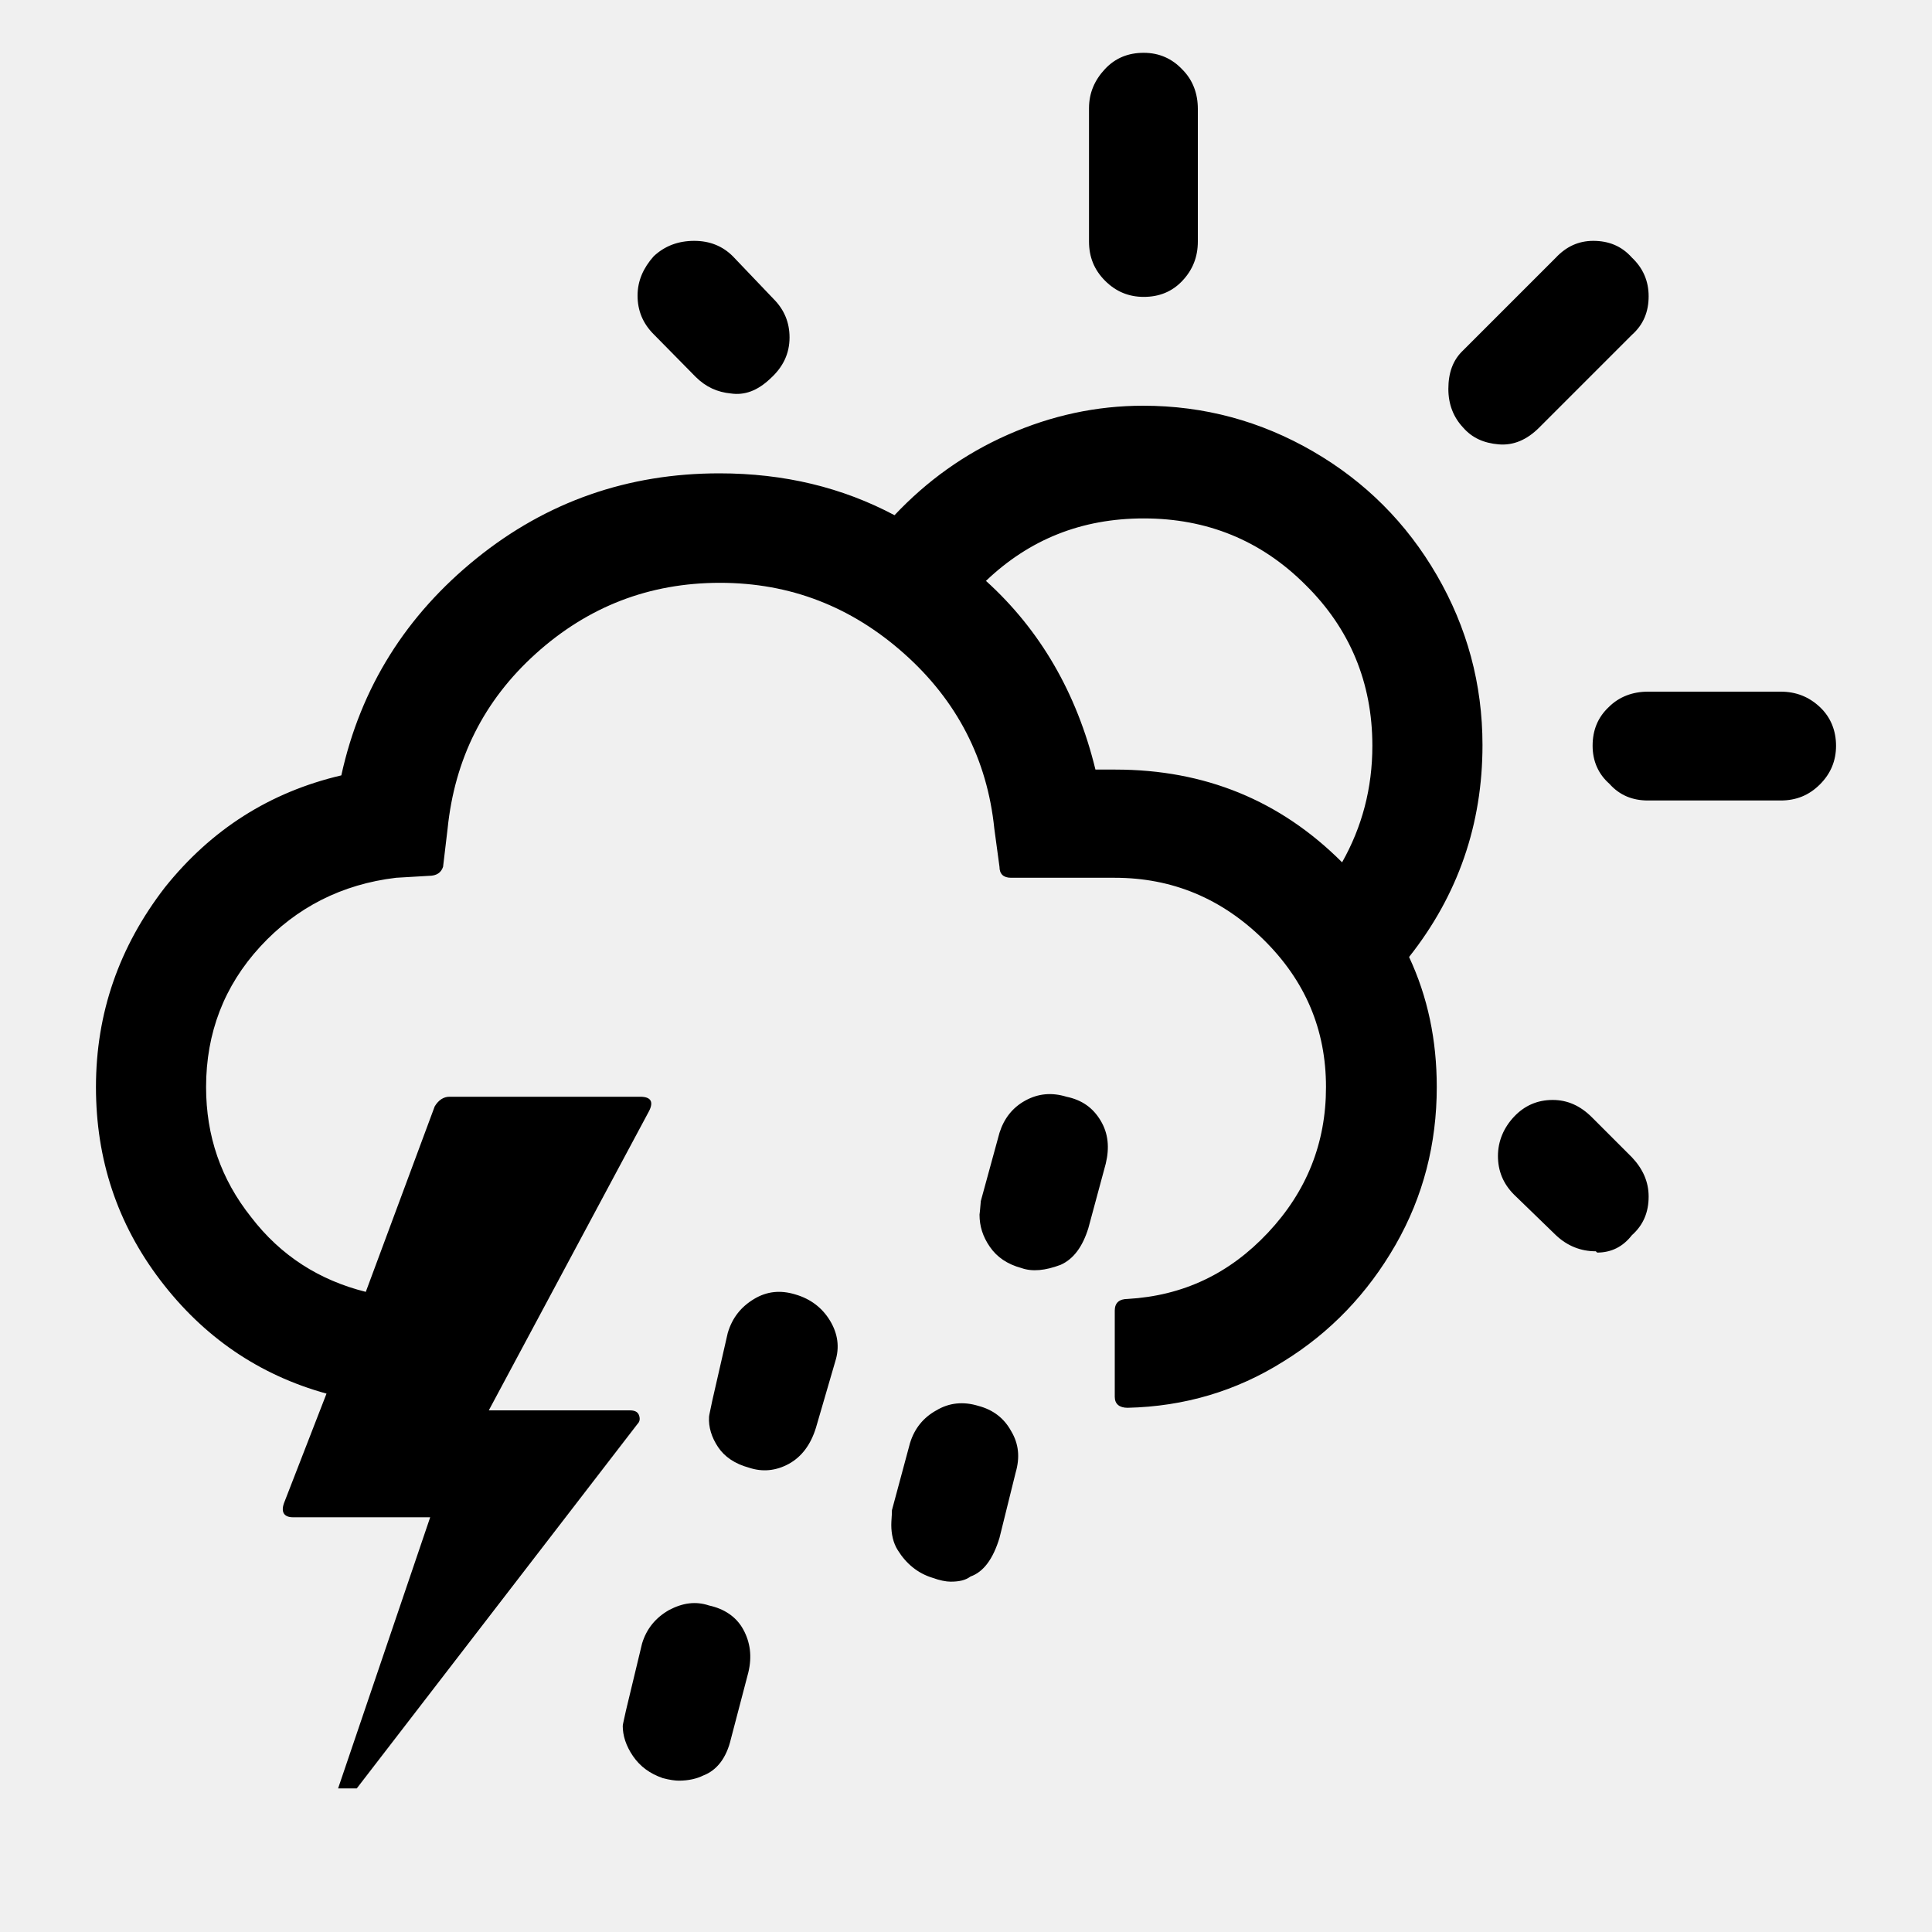
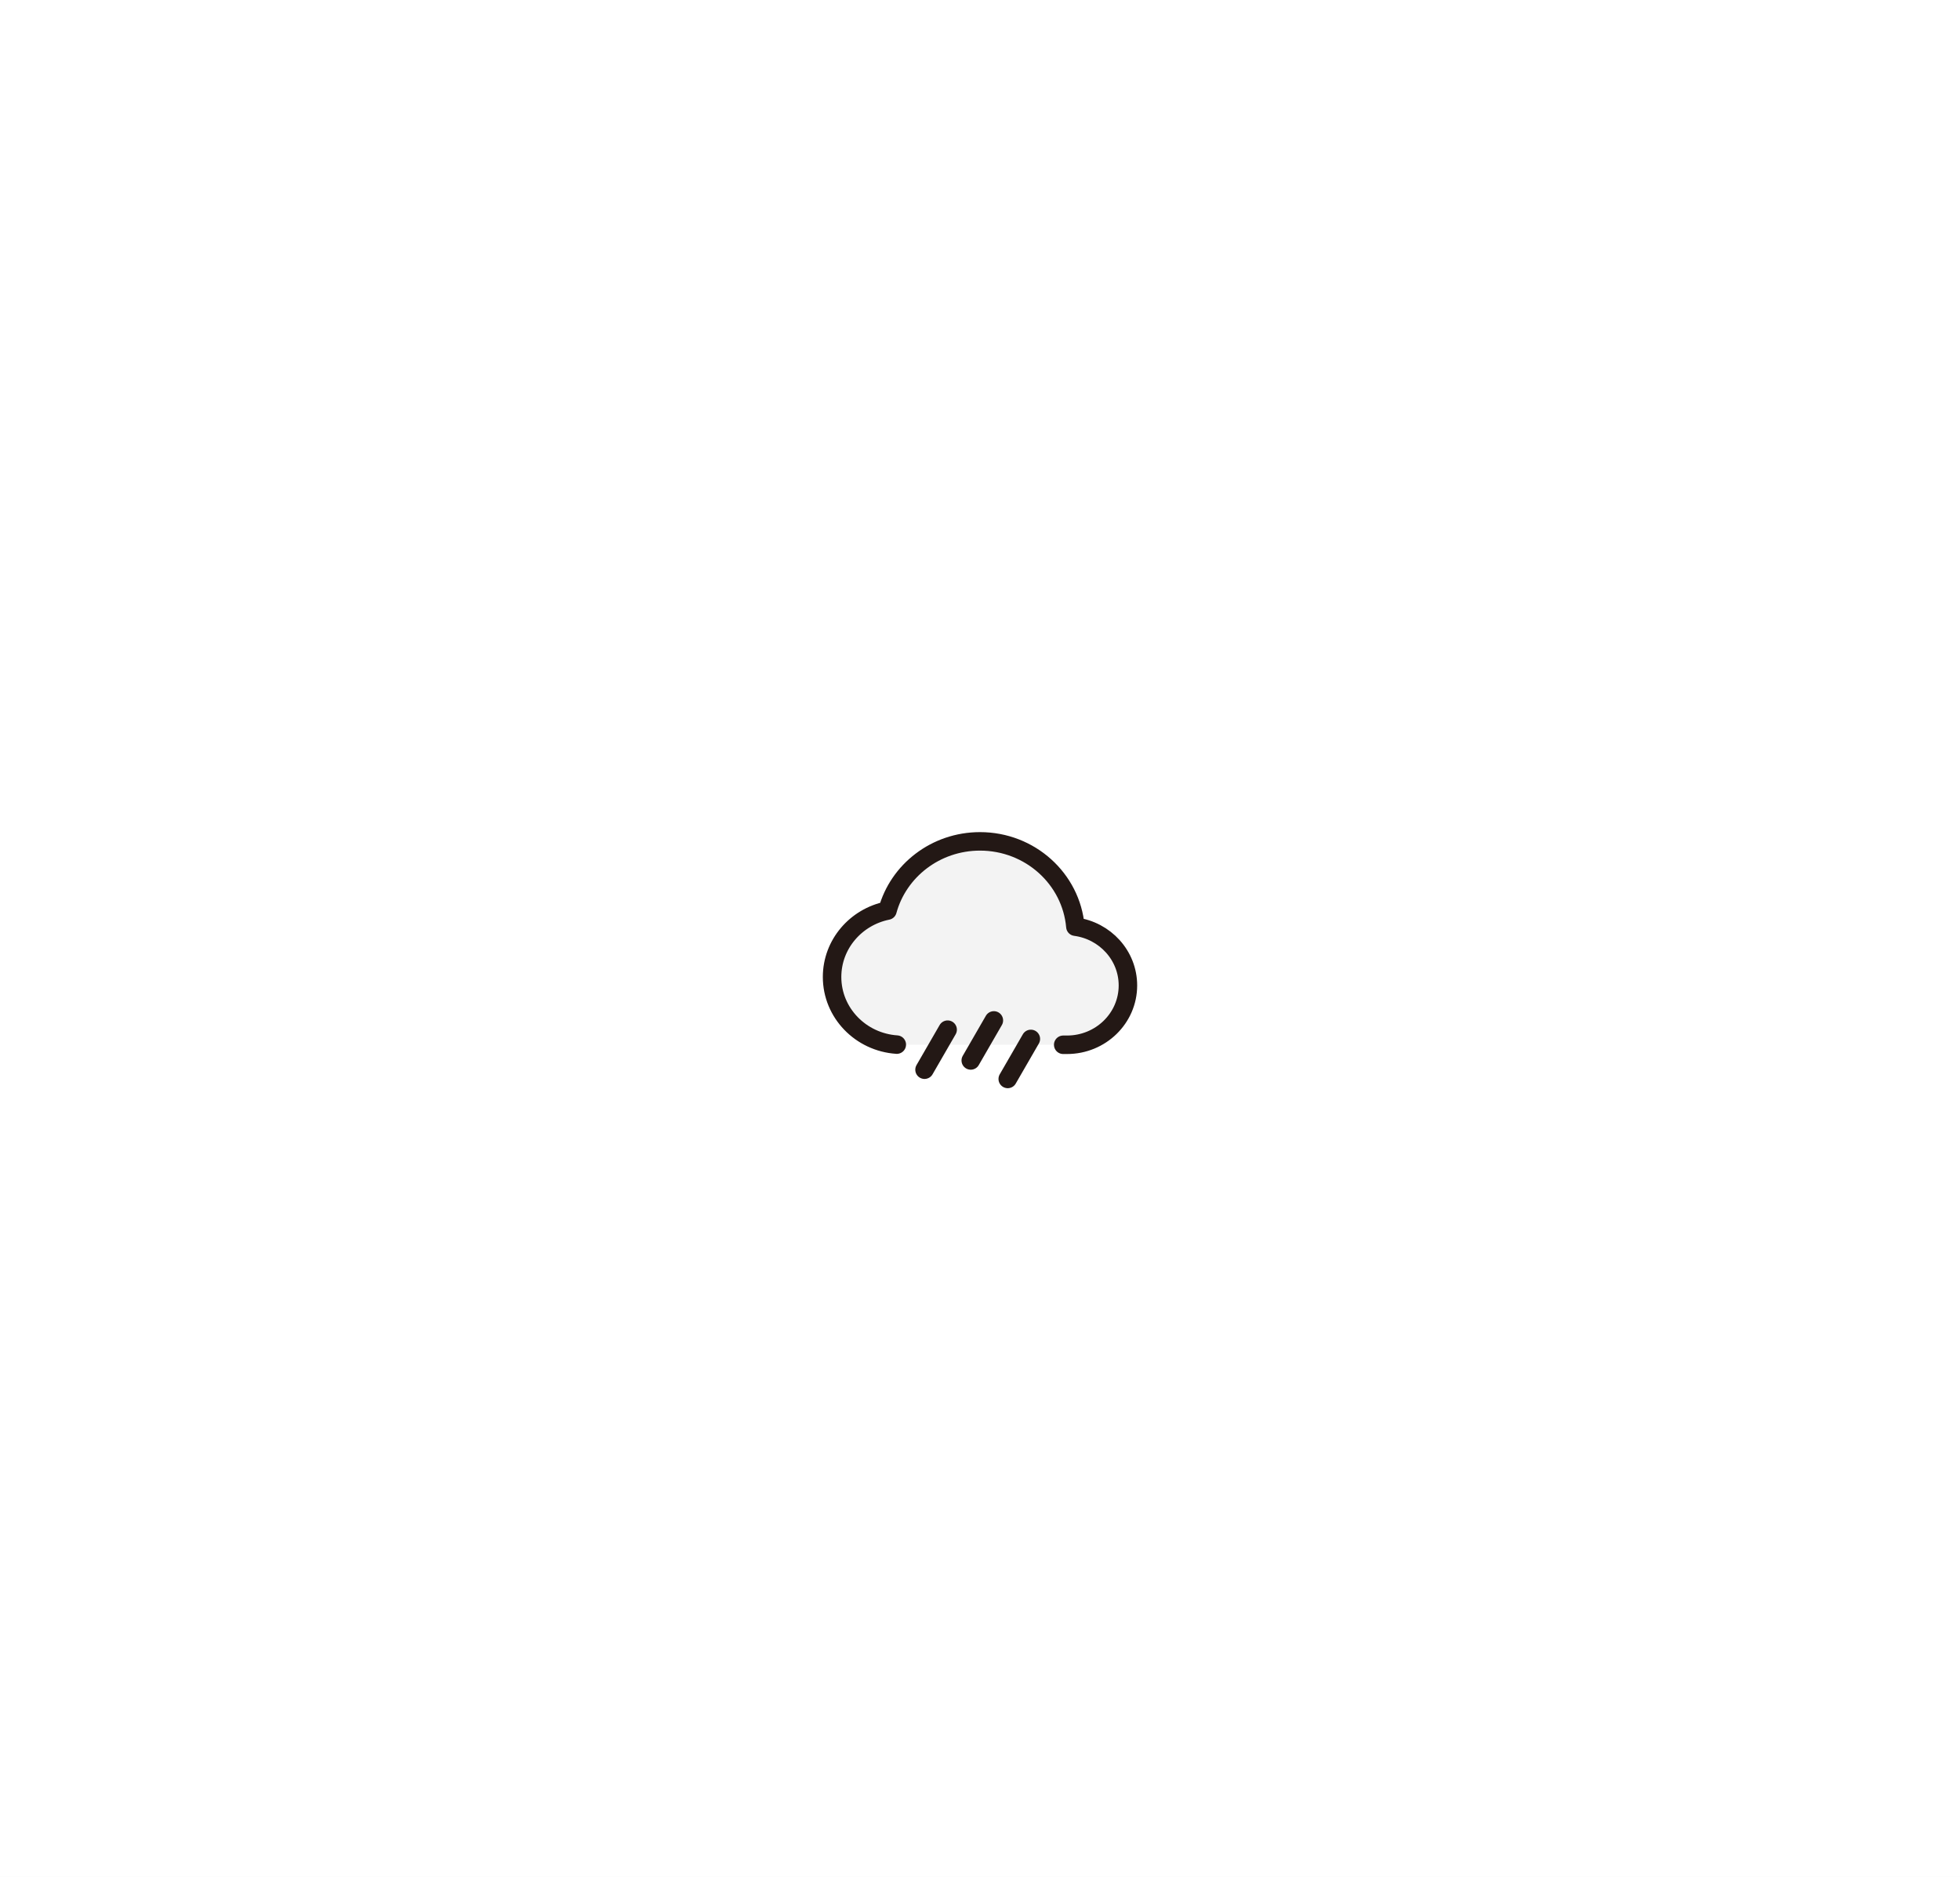
- <svg xmlns="http://www.w3.org/2000/svg" version="1.1" id="Layer_1" x="0px" y="0px" viewBox="0 0 30 30" style="enable-background:new 0 0 30 30;" xml:space="preserve">
-   <path d="M1.49,16.88c0,1.12,0.33,2.12,1,3s1.53,1.47,2.58,1.76l-0.66,1.7c-0.05,0.14,0,0.22,0.14,0.22h2.13l-1.43,4.21h0.29  l4.36-5.66c0.04-0.04,0.04-0.09,0.02-0.14C9.9,21.92,9.85,21.9,9.78,21.9H7.59l2.49-4.65c0.07-0.14,0.03-0.22-0.14-0.22H6.98  c-0.09,0-0.17,0.05-0.23,0.15l-1.07,2.88C4.96,19.88,4.36,19.5,3.9,18.9c-0.47-0.59-0.7-1.26-0.7-2.02c0-0.84,0.28-1.57,0.84-2.18  c0.56-0.61,1.27-0.97,2.11-1.07l0.51-0.03c0.12,0,0.19-0.05,0.22-0.14l0.07-0.59c0.11-1.08,0.56-1.99,1.37-2.72s1.76-1.1,2.86-1.1  c1.09,0,2.04,0.37,2.86,1.1s1.29,1.64,1.4,2.72l0.08,0.59c0,0.11,0.06,0.17,0.18,0.17h1.61c0.89,0,1.66,0.32,2.31,0.96  s0.97,1.4,0.97,2.29c0,0.87-0.3,1.62-0.9,2.26s-1.32,0.98-2.18,1.03c-0.13,0-0.2,0.06-0.2,0.18v1.34c0,0.11,0.07,0.17,0.2,0.17  c0.88-0.02,1.69-0.26,2.42-0.72c0.73-0.45,1.31-1.06,1.74-1.81s0.64-1.57,0.64-2.45c0-0.73-0.14-1.4-0.43-2.02  c0.76-0.96,1.14-2.06,1.14-3.29c0-0.95-0.24-1.83-0.71-2.64c-0.47-0.81-1.11-1.45-1.92-1.92c-0.81-0.47-1.69-0.71-2.64-0.71  c-0.72,0-1.42,0.15-2.1,0.45c-0.68,0.3-1.26,0.72-1.76,1.25c-0.81-0.43-1.71-0.65-2.72-0.65c-1.42,0-2.68,0.44-3.77,1.32  s-1.8,2-2.1,3.37c-1.11,0.26-2.02,0.84-2.74,1.74C1.85,14.7,1.49,15.73,1.49,16.88z M9.67,26.8c0,0.15,0.05,0.31,0.16,0.47  c0.11,0.16,0.26,0.27,0.46,0.34c0.11,0.03,0.2,0.04,0.25,0.04c0.15,0,0.28-0.03,0.38-0.08c0.21-0.08,0.36-0.27,0.43-0.57l0.27-1.03  c0.06-0.25,0.03-0.47-0.08-0.67s-0.3-0.32-0.53-0.37c-0.21-0.07-0.41-0.04-0.62,0.07c-0.21,0.12-0.35,0.29-0.42,0.52l-0.25,1.04  C9.69,26.7,9.67,26.78,9.67,26.8z M9.9,4.59c0,0.23,0.08,0.43,0.25,0.6l0.65,0.66c0.16,0.16,0.34,0.24,0.55,0.26  c0.21,0.03,0.41-0.04,0.61-0.23c0.2-0.18,0.3-0.39,0.3-0.64c0-0.23-0.08-0.43-0.25-0.6l-0.63-0.66c-0.16-0.16-0.36-0.24-0.6-0.24  c-0.25,0-0.46,0.08-0.63,0.24C9.99,4.16,9.9,4.36,9.9,4.59z M11.01,22c-0.01,0.16,0.04,0.32,0.14,0.47c0.1,0.15,0.26,0.26,0.48,0.32  c0.21,0.07,0.42,0.05,0.62-0.06c0.2-0.11,0.34-0.3,0.42-0.56l0.3-1.03c0.07-0.22,0.04-0.43-0.08-0.63s-0.3-0.34-0.54-0.41  c-0.23-0.07-0.44-0.05-0.64,0.07c-0.2,0.12-0.34,0.29-0.41,0.53l-0.24,1.05C11.03,21.9,11.01,21.98,11.01,22z M13.84,23.68  c0,0.14,0.03,0.28,0.1,0.39c0.13,0.21,0.31,0.36,0.54,0.43c0.11,0.04,0.21,0.06,0.28,0.06c0.13,0,0.23-0.02,0.31-0.08  c0.2-0.07,0.35-0.27,0.45-0.6l0.25-1.01c0.07-0.24,0.05-0.45-0.07-0.65c-0.11-0.2-0.28-0.33-0.51-0.39  c-0.23-0.07-0.45-0.05-0.65,0.07c-0.2,0.11-0.34,0.28-0.41,0.51l-0.28,1.04C13.85,23.53,13.84,23.61,13.84,23.68z M15.21,18.86  c0,0.18,0.05,0.34,0.16,0.5c0.11,0.16,0.27,0.27,0.49,0.33c0.17,0.06,0.37,0.04,0.61-0.05c0.2-0.09,0.34-0.28,0.43-0.57l0.27-1  c0.06-0.25,0.04-0.47-0.08-0.67s-0.29-0.32-0.53-0.37c-0.23-0.07-0.44-0.05-0.64,0.06c-0.2,0.11-0.33,0.28-0.4,0.5l-0.29,1.06  C15.22,18.79,15.21,18.86,15.21,18.86z M15.31,9.02c0.67-0.64,1.48-0.97,2.45-0.97c0.98,0,1.82,0.34,2.51,1.03  c0.69,0.68,1.04,1.52,1.04,2.5c0,0.66-0.16,1.26-0.47,1.81c-0.96-0.96-2.13-1.44-3.52-1.44h-0.31C16.72,10.76,16.15,9.78,15.31,9.02  z M16.91,3.75c0,0.24,0.08,0.44,0.25,0.61s0.37,0.25,0.6,0.25c0.24,0,0.44-0.08,0.6-0.25c0.16-0.17,0.24-0.37,0.24-0.61V1.69  c0-0.24-0.08-0.45-0.24-0.61C18.2,0.91,18,0.82,17.76,0.82c-0.24,0-0.44,0.08-0.6,0.25s-0.25,0.37-0.25,0.61V3.75z M22.49,6.04  c0,0.24,0.08,0.44,0.23,0.6c0.14,0.16,0.32,0.24,0.55,0.26c0.23,0.02,0.44-0.07,0.63-0.26l1.44-1.44c0.18-0.16,0.26-0.36,0.26-0.6  s-0.09-0.44-0.26-0.6c-0.16-0.18-0.36-0.26-0.6-0.26c-0.23,0-0.42,0.09-0.58,0.26l-1.44,1.44C22.56,5.59,22.49,5.79,22.49,6.04z   M23.26,17.95c0,0.23,0.08,0.43,0.25,0.6l0.65,0.63c0.18,0.17,0.39,0.25,0.62,0.25l0.02,0.02c0.22,0,0.4-0.09,0.54-0.27  c0.18-0.16,0.26-0.36,0.26-0.6c0-0.23-0.09-0.43-0.26-0.61l-0.62-0.62c-0.18-0.18-0.38-0.27-0.61-0.27c-0.24,0-0.44,0.09-0.6,0.26  C23.35,17.51,23.26,17.72,23.26,17.95z M24.73,11.58c0,0.24,0.09,0.44,0.26,0.59c0.16,0.18,0.36,0.26,0.6,0.26h2.06  c0.24,0,0.44-0.08,0.61-0.25c0.17-0.17,0.25-0.37,0.25-0.6s-0.08-0.44-0.25-0.6c-0.17-0.16-0.37-0.24-0.61-0.24h-2.06  c-0.24,0-0.45,0.08-0.61,0.24C24.81,11.14,24.73,11.34,24.73,11.58z" />
+ <svg xmlns="http://www.w3.org/2000/svg" width="212" height="203" viewBox="0 0 212 203" fill="none">
+   <rect width="212" height="203" fill="white" />
+   <path fill-rule="evenodd" clip-rule="evenodd" d="M115.813 99.064C115.813 99.064 115.997 100 116.06 100.009C119.454 100.493 122 102.472 122 106C122 109.866 118.866 113 115 113H97C93.134 113 90 109.866 90 106C90 102.472 92.609 99.554 96.003 99.07C96.066 99.061 96.127 99.06 96.187 99.064C97.089 94.468 101.139 91 106 91C110.861 91 114.911 94.468 115.813 99.064Z" fill="#F3F3F3" />
+   <path d="M115 113H115.412C119.05 113 122 110.127 122 106.583C122 103.338 119.527 100.656 116.316 100.227C115.87 95.059 111.421 91 106 91C101.204 91 97.17 94.176 95.994 98.486C92.572 99.177 90 102.129 90 105.667C90 109.543 93.089 112.718 97 112.982" stroke="#231815" stroke-width="2" stroke-linecap="round" stroke-linejoin="round" />
+   <path d="M100 115.696L102.5 111.366M105 114.696L107.5 110.366M109 116.696L111.5 112.366" stroke="#231815" stroke-width="2" stroke-linecap="round" stroke-linejoin="round" />
</svg>
